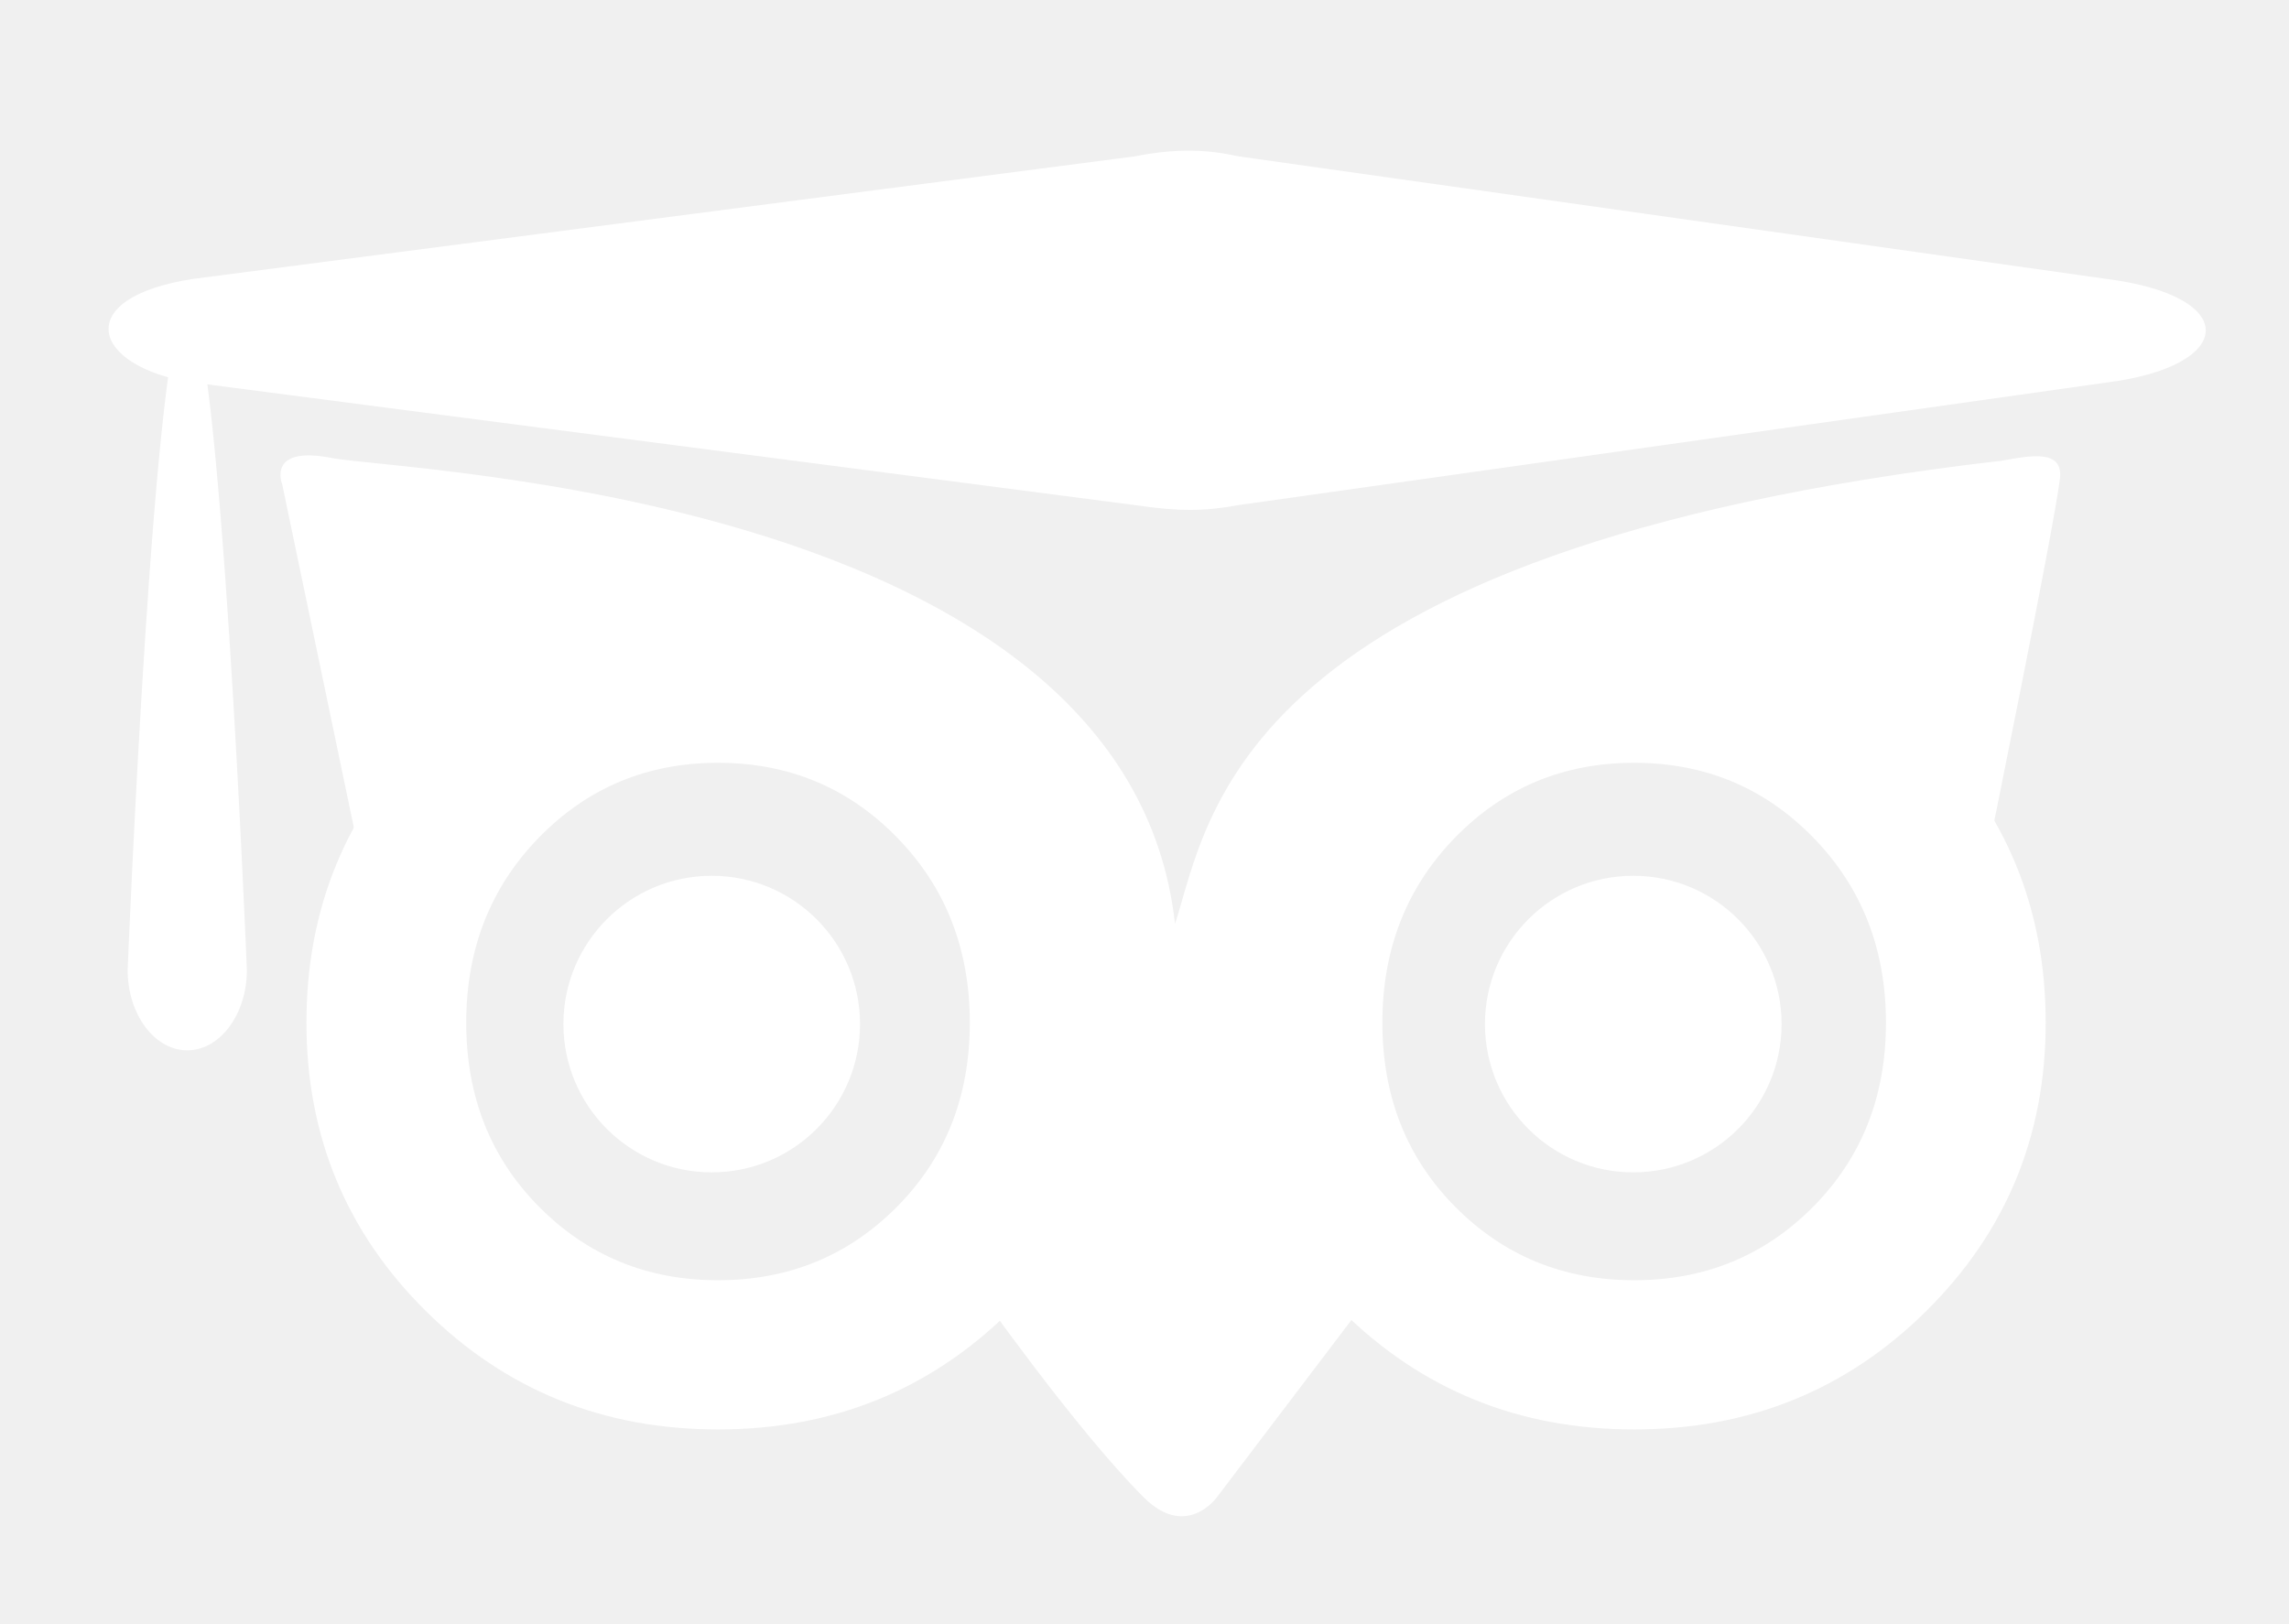
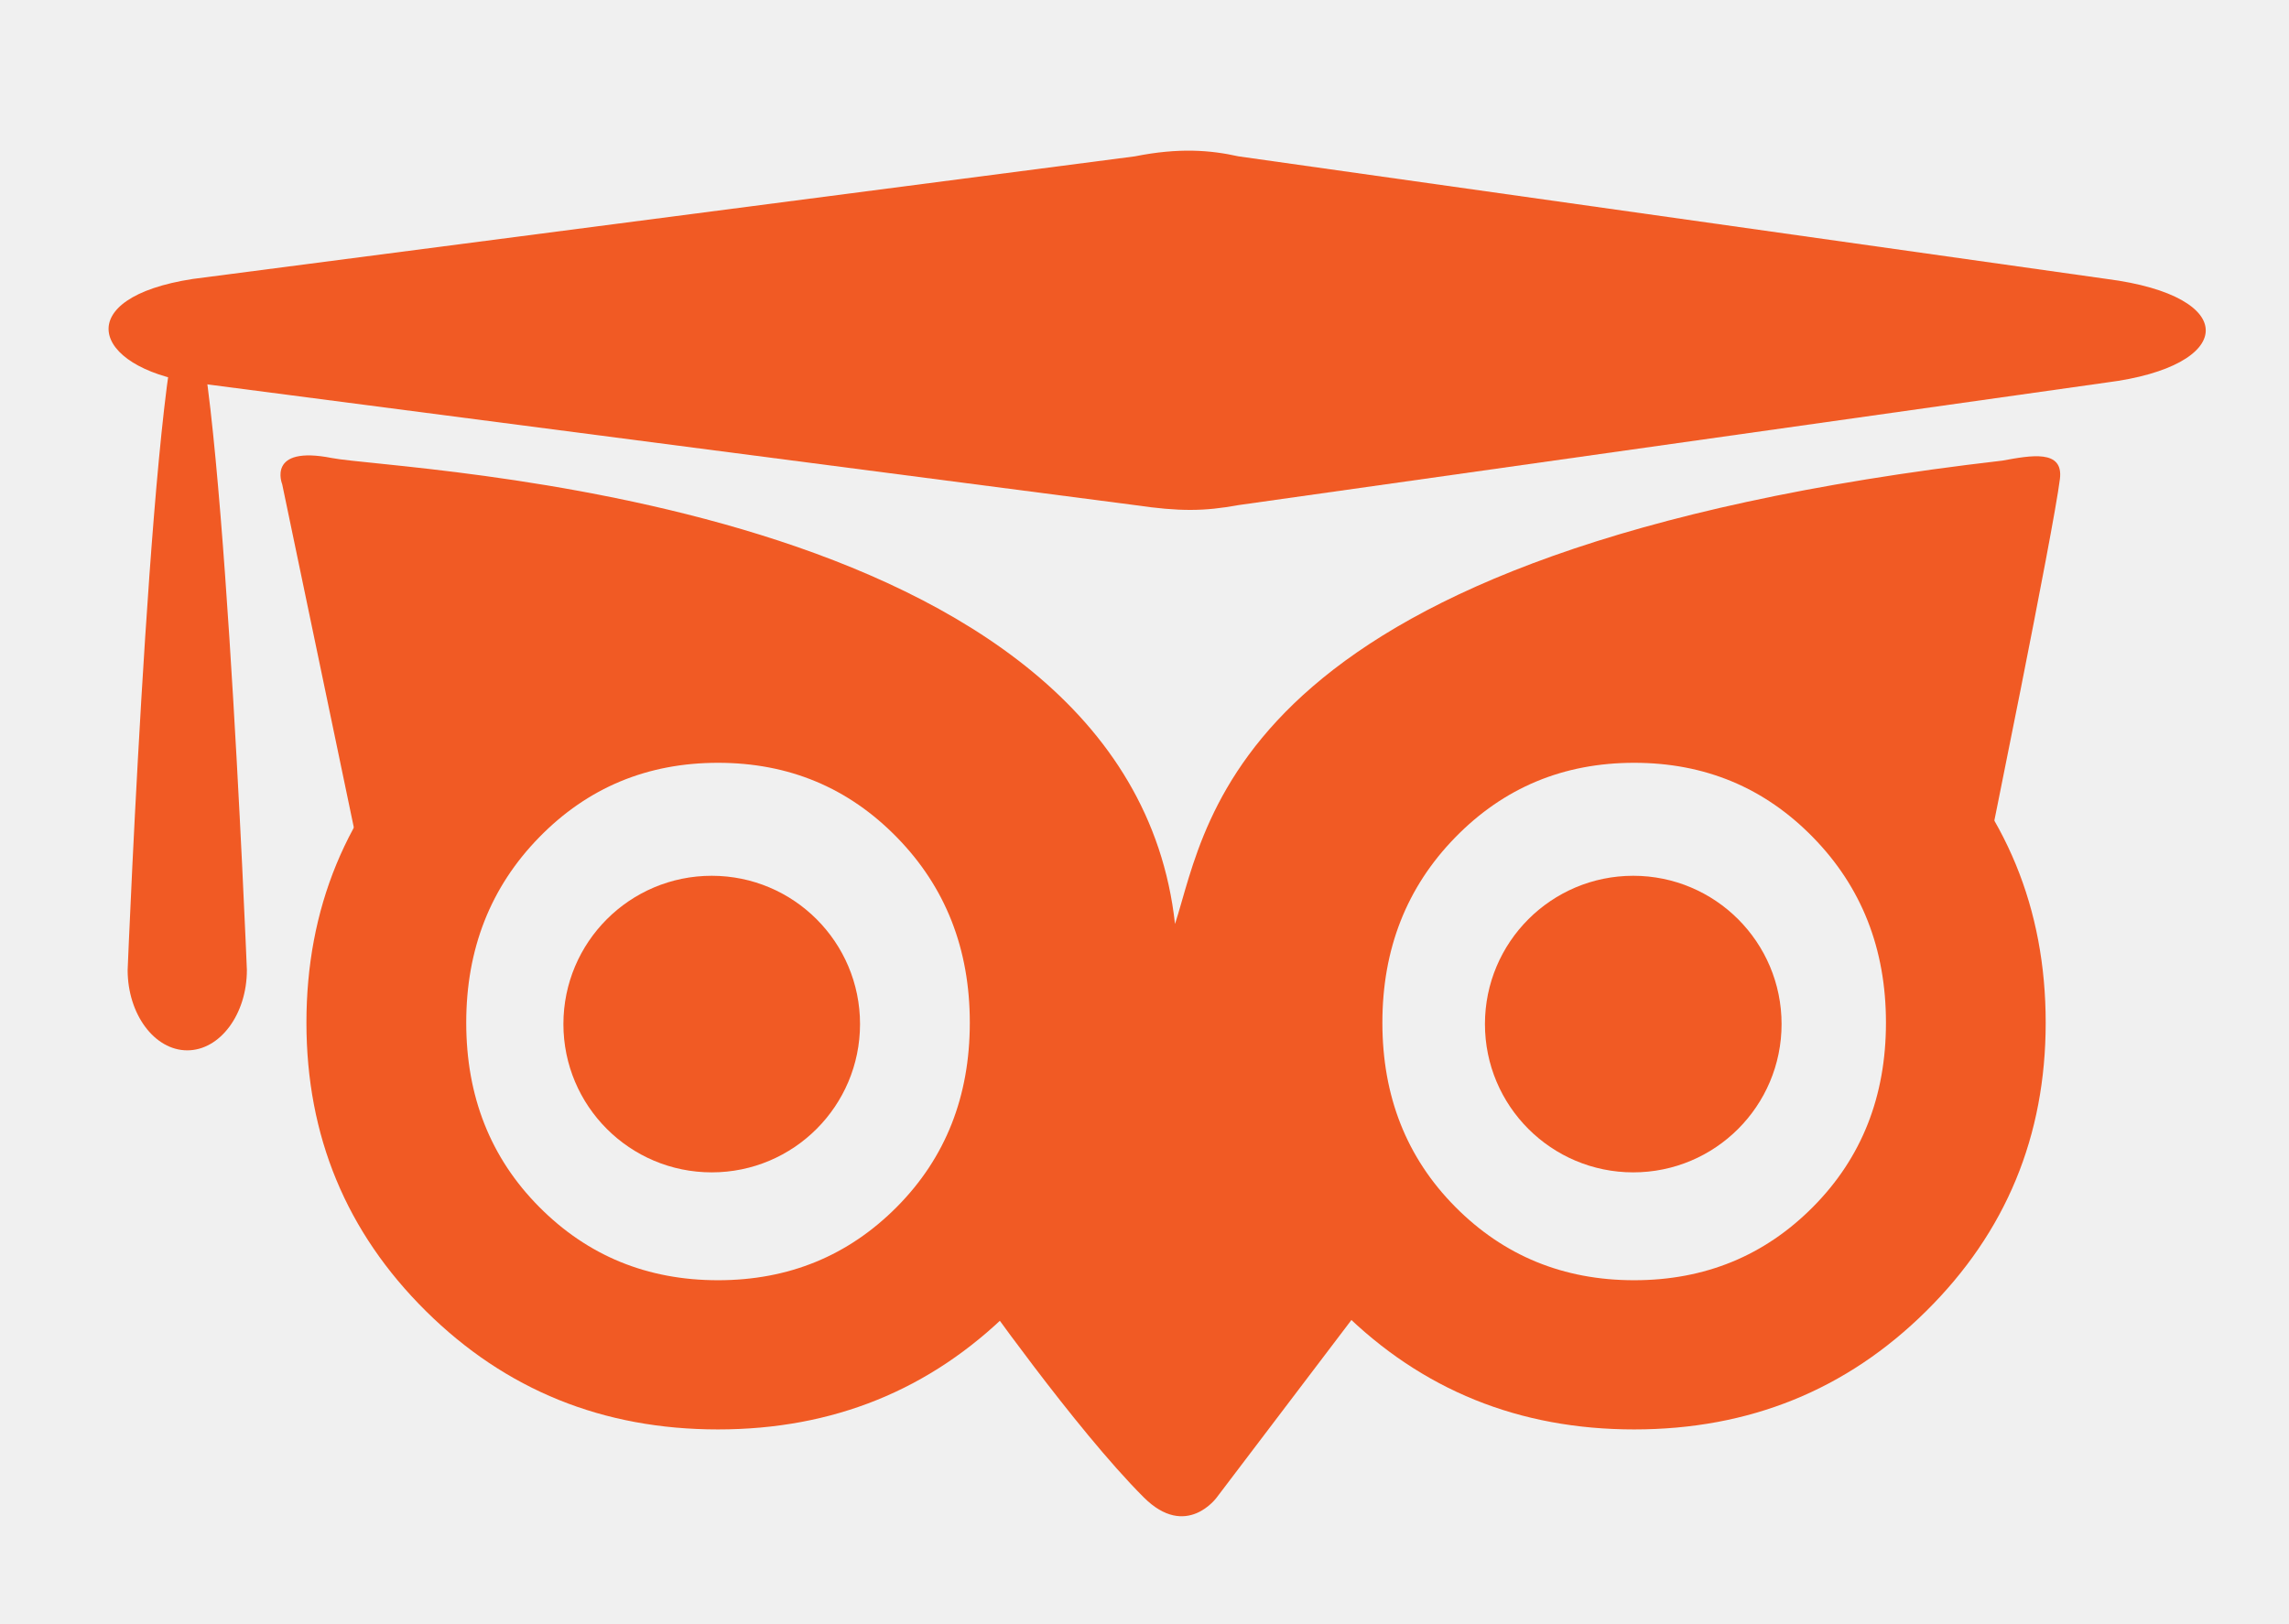
<svg xmlns="http://www.w3.org/2000/svg" version="1.1" id="Layer_1" x="0px" y="0px" width="32.673px" height="23.184px" viewBox="0 0 32.673 23.184" enable-background="new 0 0 32.673 23.184" xml:space="preserve">
  <g>
    <g>
-       <path fill="#FFFFFF" d="M14.416,10.457c1.137,1.131,1.706,2.512,1.706,4.143c0,1.62-0.568,2.992-1.706,4.118    c-1.137,1.126-2.526,1.689-4.168,1.689s-3.031-0.563-4.168-1.689c-1.137-1.126-1.706-2.499-1.706-4.118    c0-1.631,0.569-3.012,1.706-4.143C7.218,9.325,8.607,8.76,10.249,8.76S13.28,9.325,14.416,10.457z M12.803,17.229    c0.693-0.699,1.04-1.575,1.04-2.629c0-1.054-0.347-1.936-1.04-2.645c-0.693-0.71-1.545-1.065-2.554-1.065    c-1.009,0-1.861,0.355-2.554,1.065c-0.693,0.71-1.04,1.592-1.04,2.645c0,1.054,0.347,1.93,1.04,2.629    c0.693,0.699,1.545,1.048,2.554,1.048C11.258,18.277,12.109,17.928,12.803,17.229z" />
-       <path fill="#FFFFFF" d="M27.494,10.457c1.137,1.131,1.706,2.512,1.706,4.143c0,1.62-0.568,2.992-1.706,4.118    c-1.137,1.126-2.526,1.689-4.168,1.689s-3.031-0.563-4.168-1.689c-1.137-1.126-1.706-2.499-1.706-4.118    c0-1.631,0.569-3.012,1.706-4.143c1.137-1.131,2.526-1.697,4.168-1.697S26.357,9.325,27.494,10.457z M25.88,17.229    c0.693-0.699,1.04-1.575,1.04-2.629c0-1.054-0.347-1.936-1.04-2.645c-0.693-0.71-1.545-1.065-2.554-1.065    c-1.009,0-1.861,0.355-2.554,1.065c-0.693,0.71-1.04,1.592-1.04,2.645c0,1.054,0.347,1.93,1.04,2.629    c0.693,0.699,1.545,1.048,2.554,1.048C24.335,18.277,25.187,17.928,25.88,17.229z" />
-       <circle fill="#FFFFFF" cx="10.159" cy="14.62" r="2.117" />
-       <circle fill="#FFFFFF" cx="23.313" cy="14.62" r="2.117" />
-       <path fill="#FFFFFF" d="M5.112,12.108L4.028,6.913c0,0-0.228-0.559,0.71-0.374c0.943,0.186,11.361,0.523,12.034,6.652    c0.486-1.495,0.822-5.344,11.809-6.615c0.411-0.075,0.875-0.163,0.822,0.262c-0.094,0.756-1.046,5.419-1.046,5.419l-2.878-1.682    l-2.242-0.598l-3.55,1.233l-1.084,2.504l1.121,4.559l-2.354,3.102c0,0-0.436,0.611-1.046,0c-0.978-0.978-2.392-2.99-2.392-2.99    l1.196-5.12l-0.561-2.28l-2.168-1.383L9.522,9.118l-2.467,1.009L5.112,12.108z" />
+       <path fill="#F15A24" d="M14.416,10.457c1.137,1.131,1.706,2.512,1.706,4.143c0,1.62-0.568,2.992-1.706,4.118    c-1.137,1.126-2.526,1.689-4.168,1.689s-3.031-0.563-4.168-1.689S4.374,16.219,4.374,14.6c0-1.631,0.569-3.012,1.706-4.143    C7.218,9.325,8.607,8.76,10.249,8.76S13.28,9.325,14.416,10.457z M12.803,17.229c0.693-0.699,1.04-1.575,1.04-2.629    s-0.347-1.936-1.04-2.645c-0.693-0.71-1.545-1.065-2.554-1.065s-1.861,0.355-2.554,1.065c-0.693,0.71-1.04,1.592-1.04,2.645    c0,1.054,0.347,1.93,1.04,2.629s1.545,1.048,2.554,1.048S12.109,17.928,12.803,17.229z" />
+       <path fill="#F15A24" d="M27.494,10.457c1.137,1.131,1.706,2.512,1.706,4.143c0,1.62-0.568,2.992-1.706,4.118    c-1.137,1.126-2.526,1.689-4.168,1.689s-3.031-0.563-4.168-1.689s-1.706-2.499-1.706-4.118c0-1.631,0.569-3.012,1.706-4.143    s2.526-1.697,4.168-1.697S26.357,9.325,27.494,10.457z M25.88,17.229c0.693-0.699,1.04-1.575,1.04-2.629s-0.347-1.936-1.04-2.645    c-0.693-0.71-1.545-1.065-2.554-1.065s-1.861,0.355-2.554,1.065c-0.693,0.71-1.04,1.592-1.04,2.645c0,1.054,0.347,1.93,1.04,2.629    s1.545,1.048,2.554,1.048C24.335,18.277,25.187,17.928,25.88,17.229z" />
+       <circle fill="#F15A24" cx="10.159" cy="14.62" r="2.117" />
+       <circle fill="#F15A24" cx="23.313" cy="14.62" r="2.117" />
+       <path fill="#F15A24" d="M5.112,12.108L4.028,6.913c0,0-0.228-0.559,0.71-0.374c0.943,0.186,11.361,0.523,12.034,6.652    c0.486-1.495,0.822-5.344,11.809-6.615c0.411-0.075,0.875-0.163,0.822,0.262c-0.094,0.756-1.046,5.419-1.046,5.419l-2.878-1.682    l-2.242-0.598l-3.55,1.233l-1.084,2.504l1.121,4.559l-2.354,3.102c0,0-0.436,0.611-1.046,0c-0.978-0.978-2.392-2.99-2.392-2.99    l1.196-5.12l-0.561-2.28l-2.168-1.383L9.522,9.118l-2.467,1.009L5.112,12.108z" />
    </g>
-     <path fill="#FFFFFF" d="M30.069,5.461l-12.391,1.75c-0.488,0.089-0.837,0.094-1.479,0L2.755,5.461   c-1.453-0.221-1.754-1.211,0-1.479l13.444-1.75c0.632-0.126,1.078-0.089,1.479,0l12.391,1.75   C31.996,4.229,31.917,5.228,30.069,5.461z" />
-     <path fill="#FFFFFF" d="M2.673,14.995L2.673,14.995c-0.468,0-0.851-0.516-0.851-1.147c0,0,0.383-9.491,0.851-9.491h0   c0.468,0,0.851,9.491,0.851,9.491C3.524,14.479,3.141,14.995,2.673,14.995z" />
+     <path fill="#F15A24" d="M30.069,5.461l-12.391,1.75c-0.488,0.089-0.837,0.094-1.479,0L2.755,5.461   c-1.453-0.221-1.754-1.211,0-1.479l13.444-1.75c0.632-0.126,1.078-0.089,1.479,0l12.391,1.75   C31.996,4.229,31.917,5.228,30.069,5.461z" />
+     <path fill="#F15A24" d="M2.673,14.995L2.673,14.995c-0.468,0-0.851-0.516-0.851-1.147c0,0,0.383-9.491,0.851-9.491l0,0   c0.468,0,0.851,9.491,0.851,9.491C3.524,14.479,3.141,14.995,2.673,14.995z" />
  </g>
</svg>
